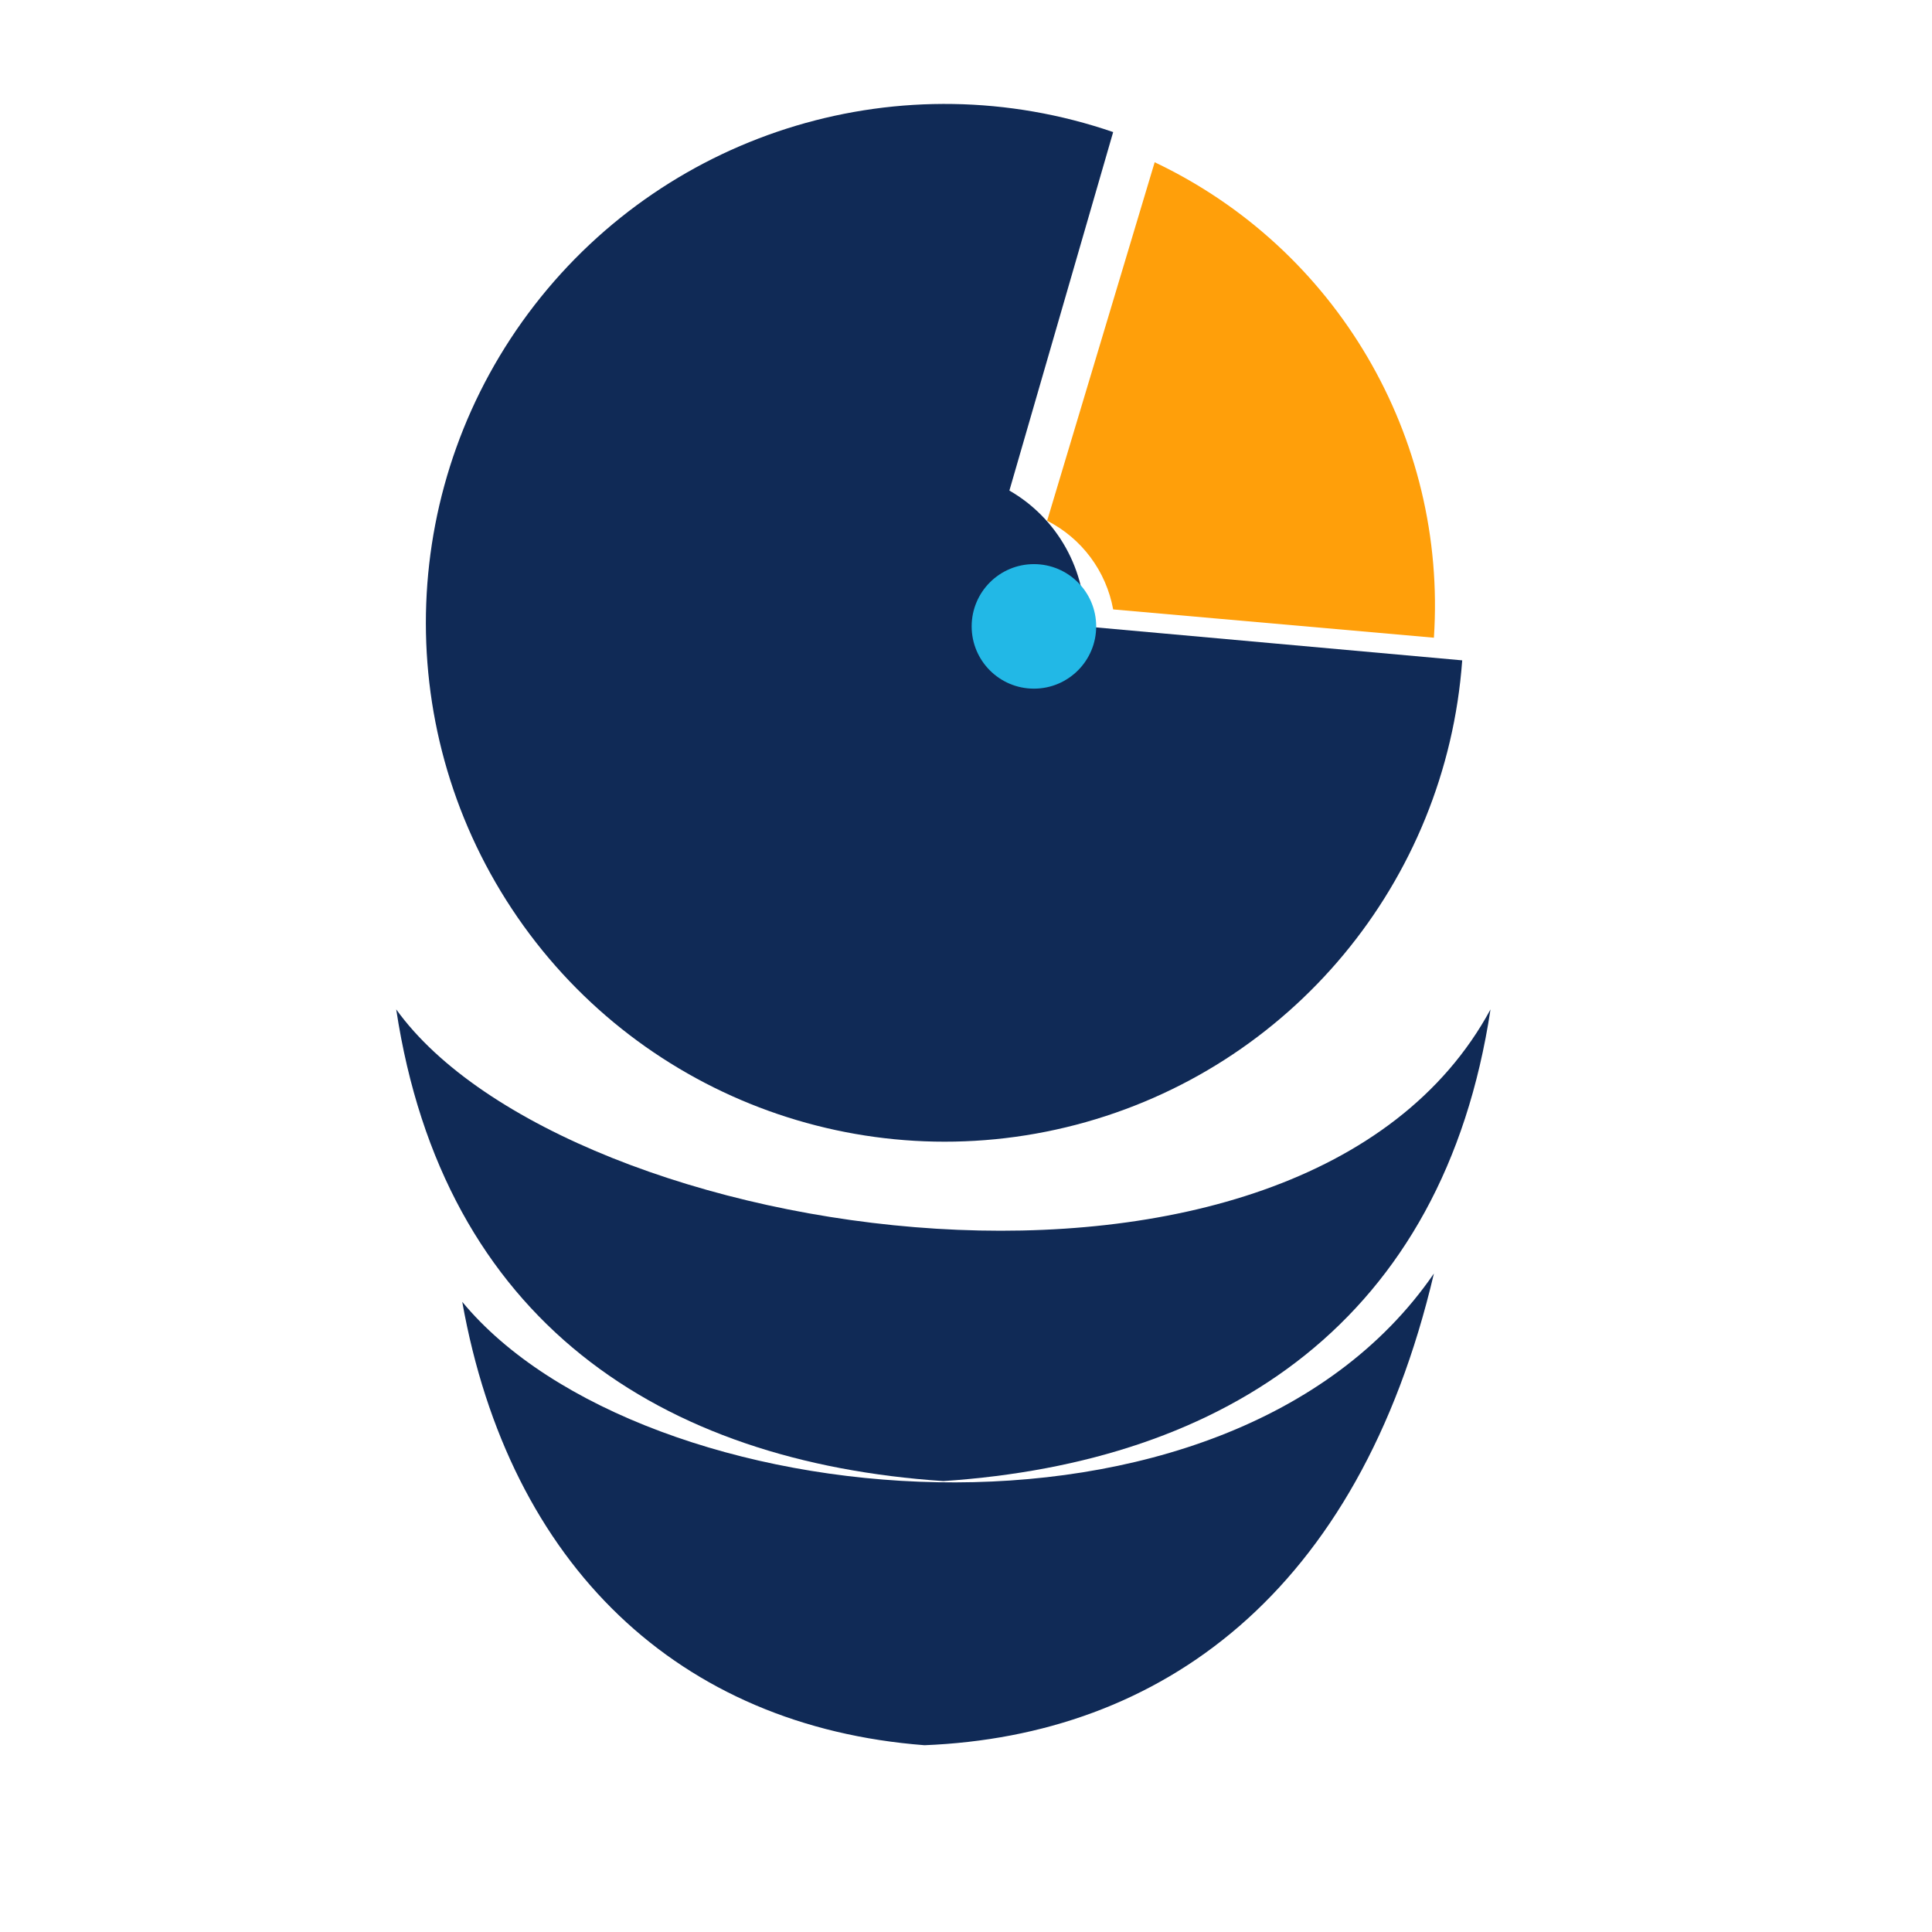
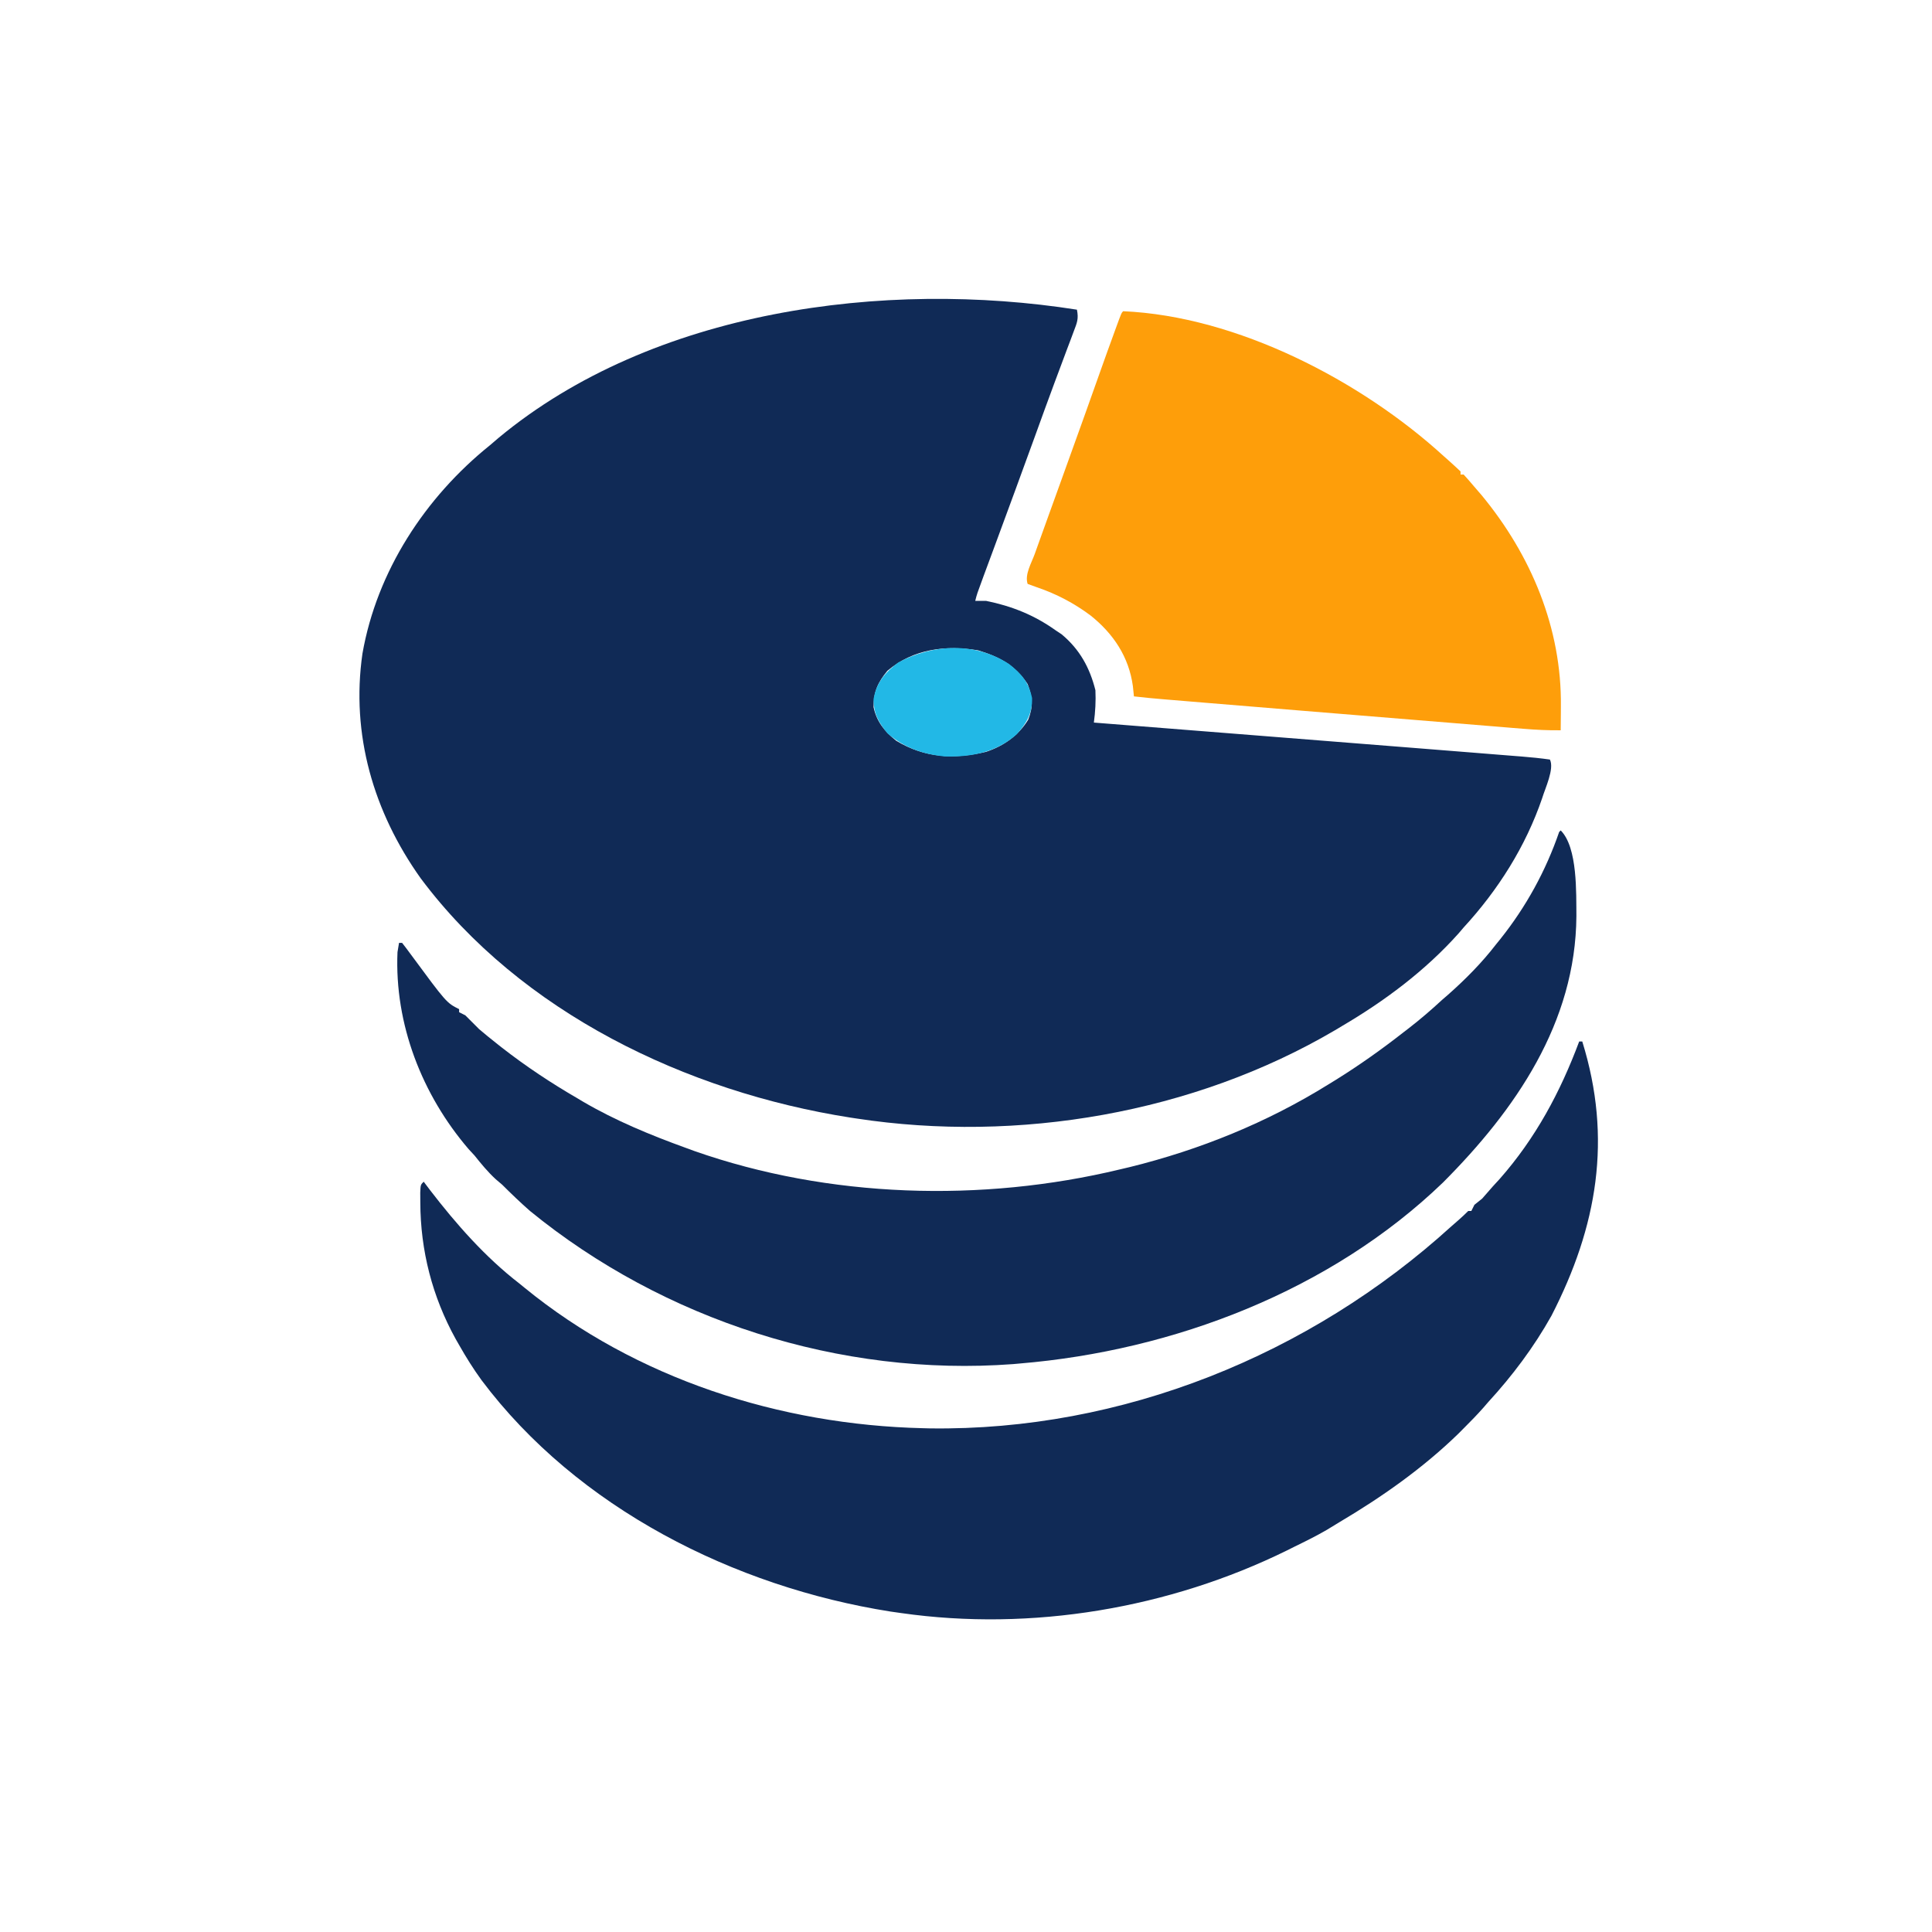
- <svg xmlns="http://www.w3.org/2000/svg" viewBox="0 0 1024 1024" role="img" aria-labelledby="title desc">
-   <path fill="#102A56" d="M590 70A275 275 0 1 0 775 350L575 332A80 80 0 0 0 535 260Z" />
-   <path fill="#FF9F0A" d="M612 86A260 260 0 0 1 760 338L590 323A66 66 0 0 0 555 276Z" />
-   <circle cx="548" cy="332" r="33" fill="#22B8E6" />
-   <path fill="#102A56" d="M210 535C300 660 690 720 790 535C765 700 650 775 500 785C350 775 235 700 210 535Z" />
-   <path fill="#102A56" d="M245 690C340 805 650 835 760 675C720 845 615 920 490 925C360 915 270 830 245 690Z" />
+ <svg xmlns="http://www.w3.org/2000/svg" version="1.1" viewBox="0 0 1254 1254" role="img" aria-labelledby="title desc">
+   <path d="M0 0 C1.22 6.08 0.04 8.51 -2.14 14.27 C-2.85 16.19 -3.56 18.1 -4.3 20.07 C-5.09 22.15 -5.87 24.23 -6.69 26.38 C-8.35 30.84 -10.02 35.3 -11.68 39.76 C-12.56 42.1 -13.43 44.43 -14.33 46.83 C-18.71 58.59 -22.98 70.39 -27.25 82.19 C-35.74 105.56 -44.3 128.9 -52.93 152.22 C-54.26 155.8 -55.58 159.37 -56.9 162.95 C-58.15 166.32 -59.4 169.7 -60.65 173.07 C-64.89 184.55 -64.89 184.55 -66 189 C-63.69 189 -61.38 189 -59 189 C-42.39 192.37 -27.86 198.14 -14 208 C-12.62 208.93 -11.24 209.86 -9.81 210.81 C1.84 220.55 8.36 232.46 12 247 C12.33 254.17 11.94 260.91 11 268 C12.17 268.09 12.17 268.09 18.08 268.56 C40.56 270.34 63.03 272.12 85.5 273.9 C97.05 274.81 108.59 275.72 120.13 276.64 C151.09 279.08 182.04 281.54 213 284 C215.16 284.17 217.31 284.34 219.54 284.52 C232.01 285.51 244.48 286.51 256.95 287.5 C260.76 287.81 264.57 288.11 268.38 288.42 C273.6 288.83 278.81 289.25 284.03 289.67 C285.56 289.79 287.08 289.91 288.66 290.03 C294.81 290.53 300.89 291.13 307 292 C310.02 298.04 303.82 310.83 302 317 C291.29 348.38 273.37 376.68 251 401 C249.91 402.28 248.81 403.56 247.69 404.88 C226.12 429 199.82 448.67 172 465 C170.42 465.94 168.84 466.89 167.22 467.86 C75.66 521.6 -38.25 540.99 -143 525 C-144.41 524.79 -145.83 524.57 -147.28 524.35 C-253.2 507.72 -360.85 456.3 -426 369 C-456.57 326.01 -471.3 275.74 -463.75 223.25 C-454.37 169.74 -423.08 121.84 -381 88 C-379.14 86.41 -377.29 84.82 -375.38 83.19 C-275.26 0.08 -124.9 -19.63 0 0 Z M-123 234.38 C-129.27 241.95 -132 248.07 -132 258 C-129.94 267.52 -124.85 273.69 -117.38 279.75 C-98.81 290.98 -79.72 291.92 -59 287 C-47.61 283.2 -37.97 276.48 -31.62 266.12 C-28.27 257.6 -28.79 251.53 -32 243 C-40.16 230.77 -50.22 225.38 -64.12 221.12 C-85.32 217.66 -106.07 220.09 -123 234.38 Z " fill="#102A56" transform="translate(699,201)" />
+   <path d="M0 0 C0.66 0 1.32 0 2 0 C21.61 63.09 11.77 120.11 -18 178 C-29.33 198.26 -43.31 216.92 -59 234 C-60.07 235.24 -61.14 236.48 -62.24 237.75 C-66.16 242.18 -70.25 246.38 -74.44 250.56 C-75.86 251.99 -77.28 253.41 -78.75 254.88 C-101.77 277.19 -128.14 295.71 -155.66 312.02 C-158.44 313.67 -161.19 315.36 -163.94 317.06 C-170.8 321.05 -177.87 324.52 -185 328 C-186.52 328.76 -188.04 329.53 -189.61 330.31 C-266.07 367.94 -355.5 383.07 -440 371 C-442.32 370.67 -444.64 370.34 -447.04 370 C-548.3 354.02 -650.17 302.91 -712.5 219.75 C-717.82 212.42 -722.54 204.88 -727 197 C-727.75 195.69 -728.5 194.37 -729.28 193.02 C-744.42 165.58 -752.09 135.73 -752.19 104.44 C-752.2 102.33 -752.22 100.23 -752.23 98.06 C-752 93 -752 93 -750 91 C-749.3 91.93 -749.3 91.93 -745.75 96.62 C-728.92 118.51 -709.89 140.12 -688 157 C-686.87 157.93 -685.74 158.85 -684.57 159.8 C-612.22 218.92 -518.71 248.81 -426 251 C-424.48 251.04 -422.96 251.08 -421.4 251.12 C-296.74 252.82 -174.98 203.62 -83 120 C-82.27 119.36 -82.27 119.36 -78.56 116.12 C-76.31 114.15 -74.12 112.12 -72 110 C-71.34 110 -70.68 110 -70 110 C-69.34 108.68 -68.68 107.36 -68 106 C-67.17 105.34 -67.17 105.34 -63 102 C-60.63 99.36 -58.31 96.69 -56 94 C-55.29 93.23 -55.29 93.23 -51.69 89.31 C-28.35 62.87 -12.26 32.85 0 0 Z " fill="#102A56" transform="translate(1025,676)" />
+   <path d="M0 0 C11.1 11.1 10.02 40.96 10.19 55.62 C9.72 124.83 -29.35 181.37 -76.43 228.56 C-149.38 298.8 -251.18 337.66 -351 346 C-352.47 346.13 -353.94 346.26 -355.45 346.4 C-467.52 354.79 -582.18 317.88 -669 247 C-675.21 241.54 -681.15 235.85 -687 230 C-688.4 228.8 -689.81 227.61 -691.25 226.38 C-696.42 221.61 -700.62 216.49 -705 211 C-706.26 209.64 -707.52 208.28 -708.81 206.88 C-739.1 171.61 -757 125.65 -755 79 C-754.67 77.02 -754.34 75.04 -754 73 C-753.34 73 -752.68 73 -752 73 C-750.15 75.33 -748.37 77.71 -746.62 80.12 C-723.16 111.92 -723.16 111.92 -715 116 C-715 116.66 -715 117.32 -715 118 C-713.68 118.66 -712.36 119.32 -711 120 C-708 123 -705 126 -702 129 C-698.39 132.07 -694.71 135.06 -691 138 C-690.38 138.49 -690.38 138.49 -687.26 140.96 C-671.63 153.15 -655.15 164.07 -638 174 C-636.85 174.69 -635.7 175.38 -634.51 176.09 C-613.49 188.38 -590.85 197.72 -568 206 C-566.17 206.67 -564.33 207.35 -562.45 208.04 C-475.19 238.7 -375.63 241.61 -286 220 C-283.83 219.49 -281.67 218.98 -279.44 218.45 C-234.15 207.26 -190.65 189.63 -151 165 C-150.18 164.5 -150.18 164.5 -146.02 161.94 C-130.74 152.44 -116.16 142.1 -102 131 C-100.84 130.1 -99.67 129.21 -98.47 128.29 C-91 122.5 -83.94 116.43 -77 110 C-75.76 108.93 -74.52 107.86 -73.24 106.75 C-61.93 96.75 -51.22 85.97 -42 74 C-41.04 72.82 -40.09 71.65 -39.11 70.43 C-22.42 49.48 -9.69 26.28 -1 1 C-0.67 0.67 -0.34 0.34 0 0 Z " fill="#102A56" transform="translate(1013,539)" />
+   <path d="M0 0 C73.93 3.22 154.4 45.09 208 94 C209.01 94.9 210.03 95.79 211.07 96.72 C213.75 99.1 216.38 101.55 219 104 C219 104.66 219 105.32 219 106 C219.66 106 220.32 106 221 106 C223.4 108.6 225.72 111.29 228 114 C228.77 114.9 228.77 114.9 232.69 119.44 C264.79 158.29 284.72 205.8 284.12 256.5 C284.12 258 284.11 259.5 284.1 261.05 C284.07 264.7 284.04 268.35 284 272 C275.95 272.1 268.06 271.71 260.04 271.05 C257.48 270.85 254.92 270.64 252.28 270.43 C249.48 270.2 246.69 269.96 243.9 269.73 C240.98 269.5 238.07 269.26 235.15 269.02 C227.45 268.4 219.75 267.77 212.06 267.13 C204.41 266.51 196.76 265.88 189.11 265.26 C175.8 264.18 162.5 263.09 149.19 262 C138.33 261.11 127.48 260.22 116.62 259.34 C95.76 257.64 74.9 255.93 54.04 254.19 C50.94 253.93 47.84 253.68 44.75 253.42 C40.13 253.04 35.52 252.65 30.91 252.27 C29.53 252.16 28.16 252.04 26.74 251.93 C20.15 251.37 13.57 250.77 7 250 C6.77 247.79 6.55 245.59 6.31 243.31 C3.72 224.38 -6.3 209.35 -21.12 197.51 C-31.85 189.5 -43.26 183.51 -55.94 179.19 C-57.94 178.47 -59.94 177.74 -62 177 C-64.02 170.93 -59.51 163.46 -57.38 157.56 C-57.08 156.73 -57.08 156.73 -55.57 152.5 C-53.72 147.33 -51.86 142.16 -50 137 C-49.48 135.54 -48.95 134.08 -48.41 132.58 C-45.84 125.44 -43.26 118.3 -40.68 111.17 C-36.11 98.56 -31.59 85.94 -27.06 73.31 C-26.26 71.07 -25.45 68.82 -24.62 66.51 C-21.33 57.32 -18.04 48.13 -14.8 38.92 C-11.98 30.92 -9.1 22.96 -6.19 15 C-5.7 13.65 -5.21 12.31 -4.71 10.92 C-1.12 1.12 -1.12 1.12 0 0 Z " fill="#FE9E0A" transform="translate(729,202)" />
+   <path d="M0 0 C8.25 6.54 12.65 11.75 14.88 22.06 C15.19 31.85 11.29 38.38 5 45.56 C-8.32 57.38 -24.62 60.51 -42 60 C-56.36 58.47 -67.88 54.36 -79 45 C-84.77 37.81 -88 32.14 -88 22.69 C-86.12 12.01 -80.49 5.45 -72 -1 C-49.17 -13.1 -22.2 -14.35 0 0 Z " fill="#22B8E6" transform="translate(655,431)" />
</svg>
